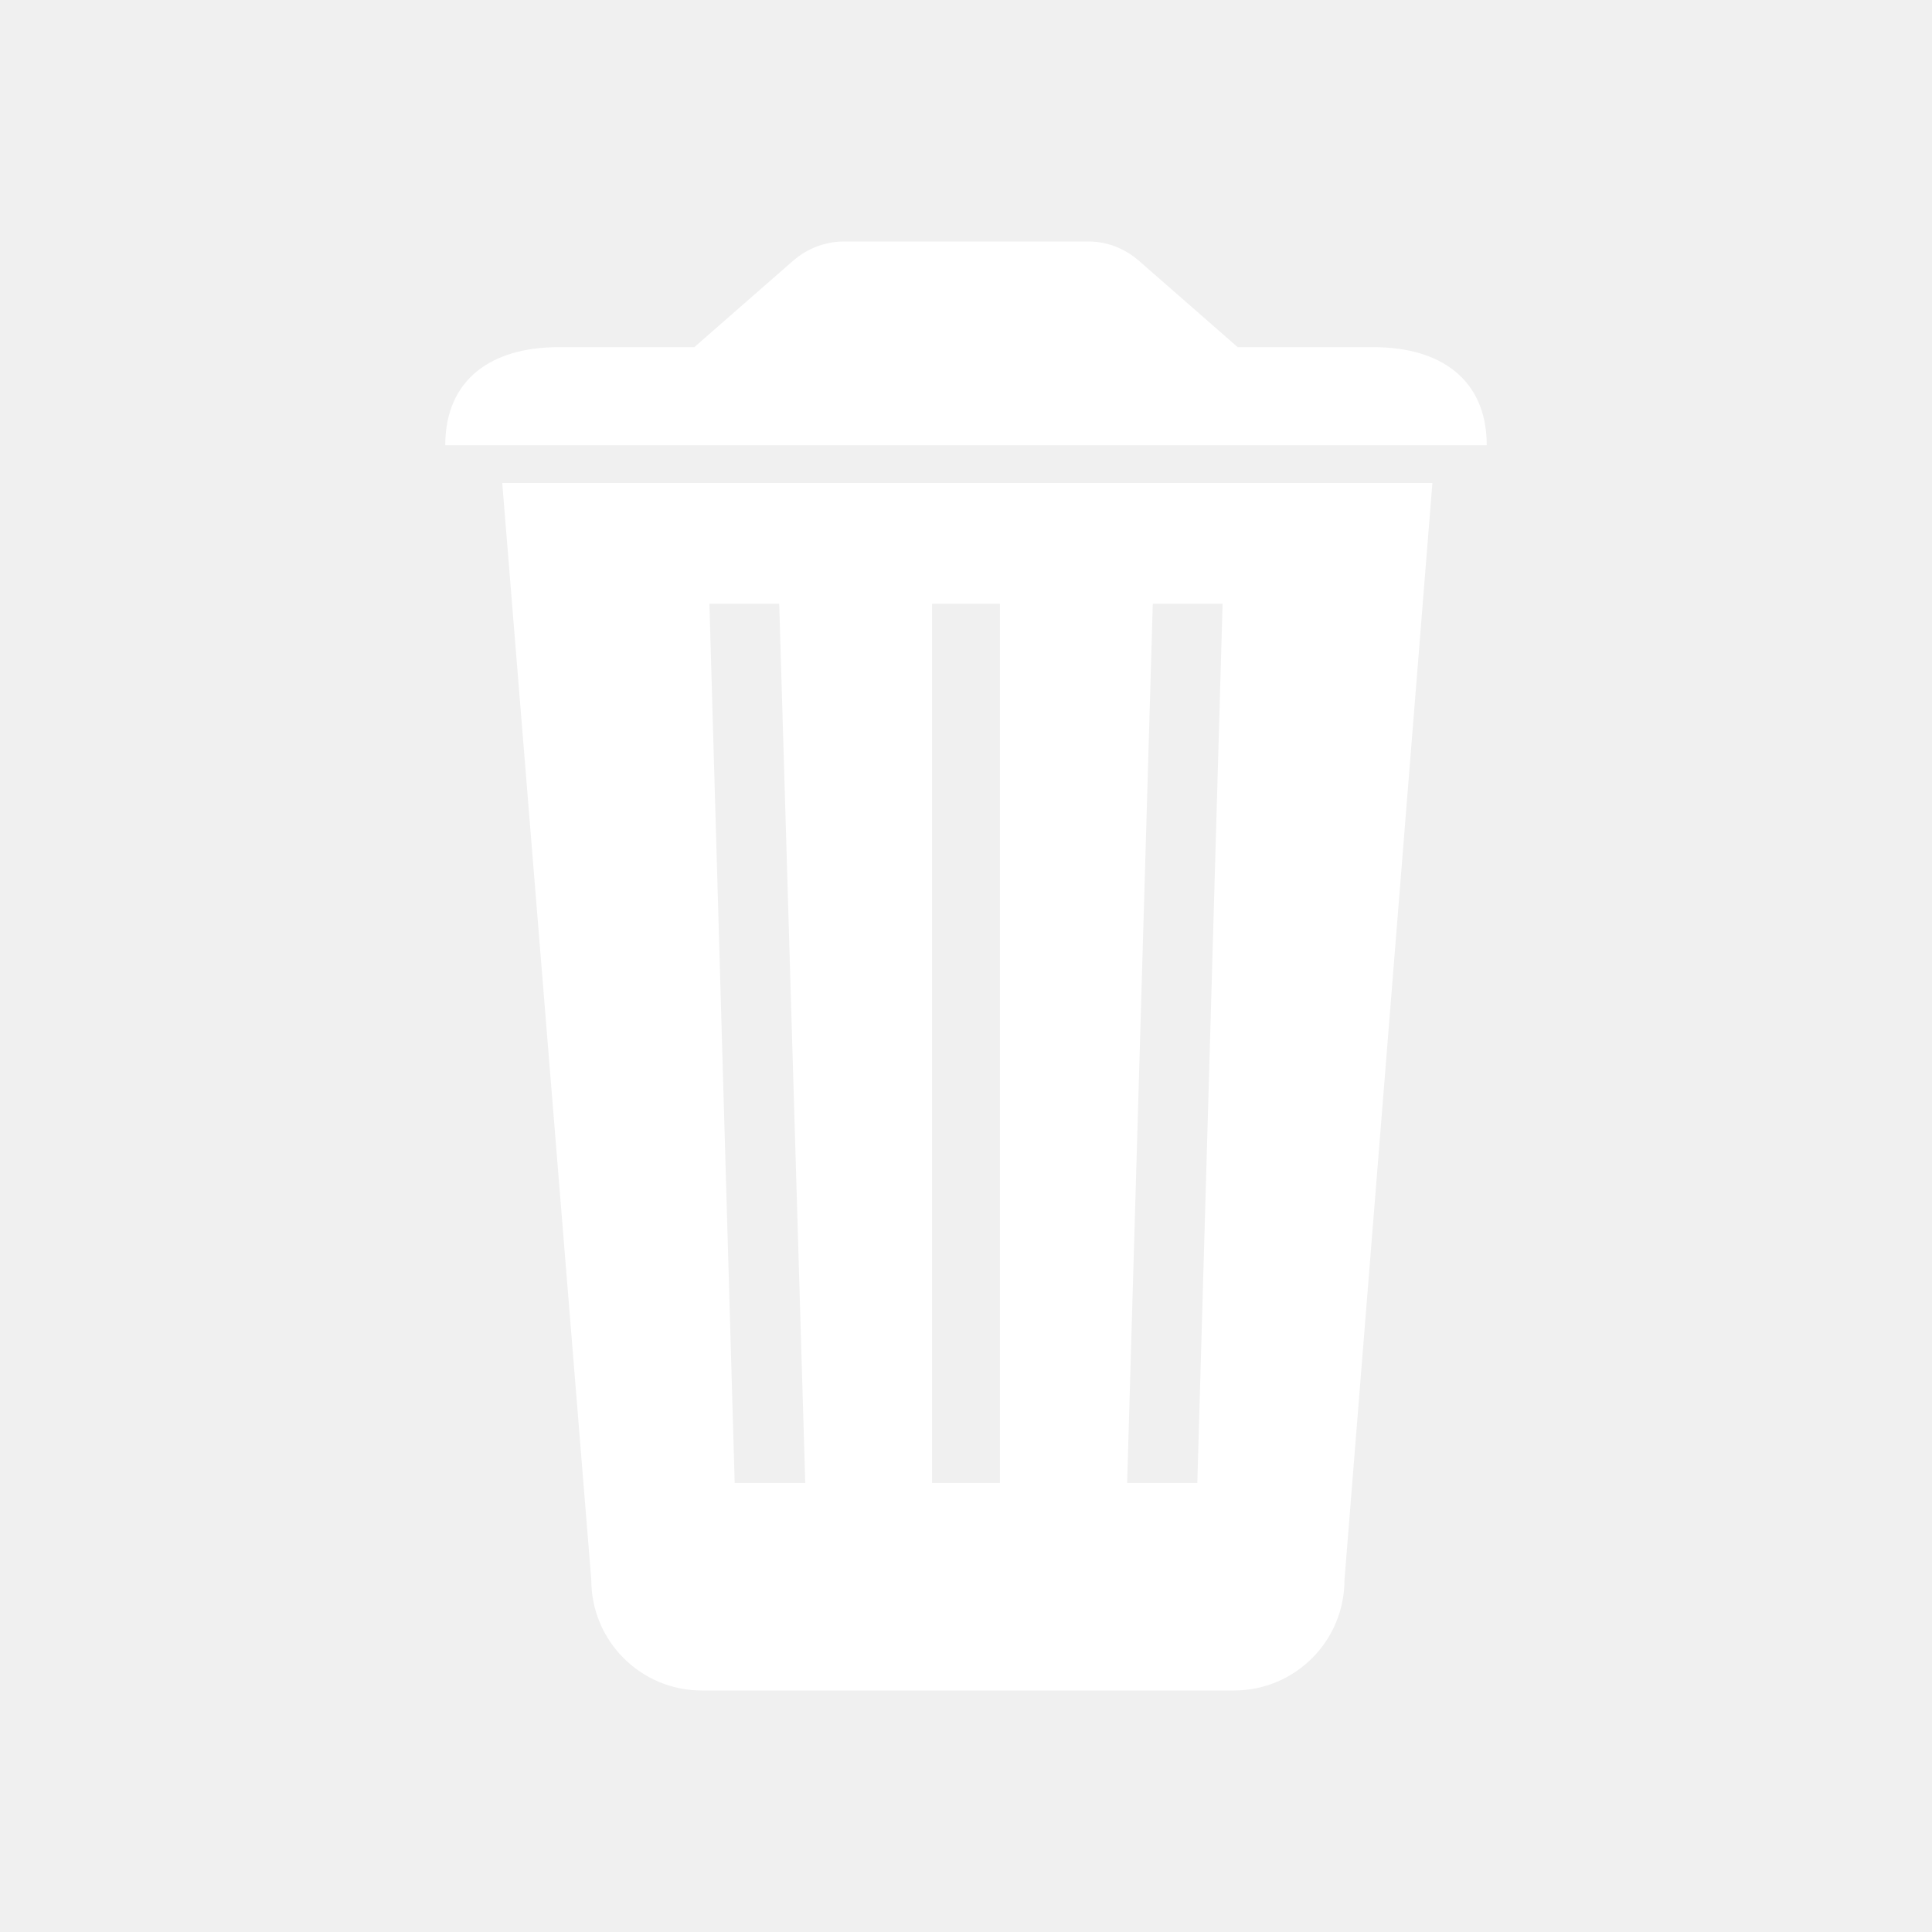
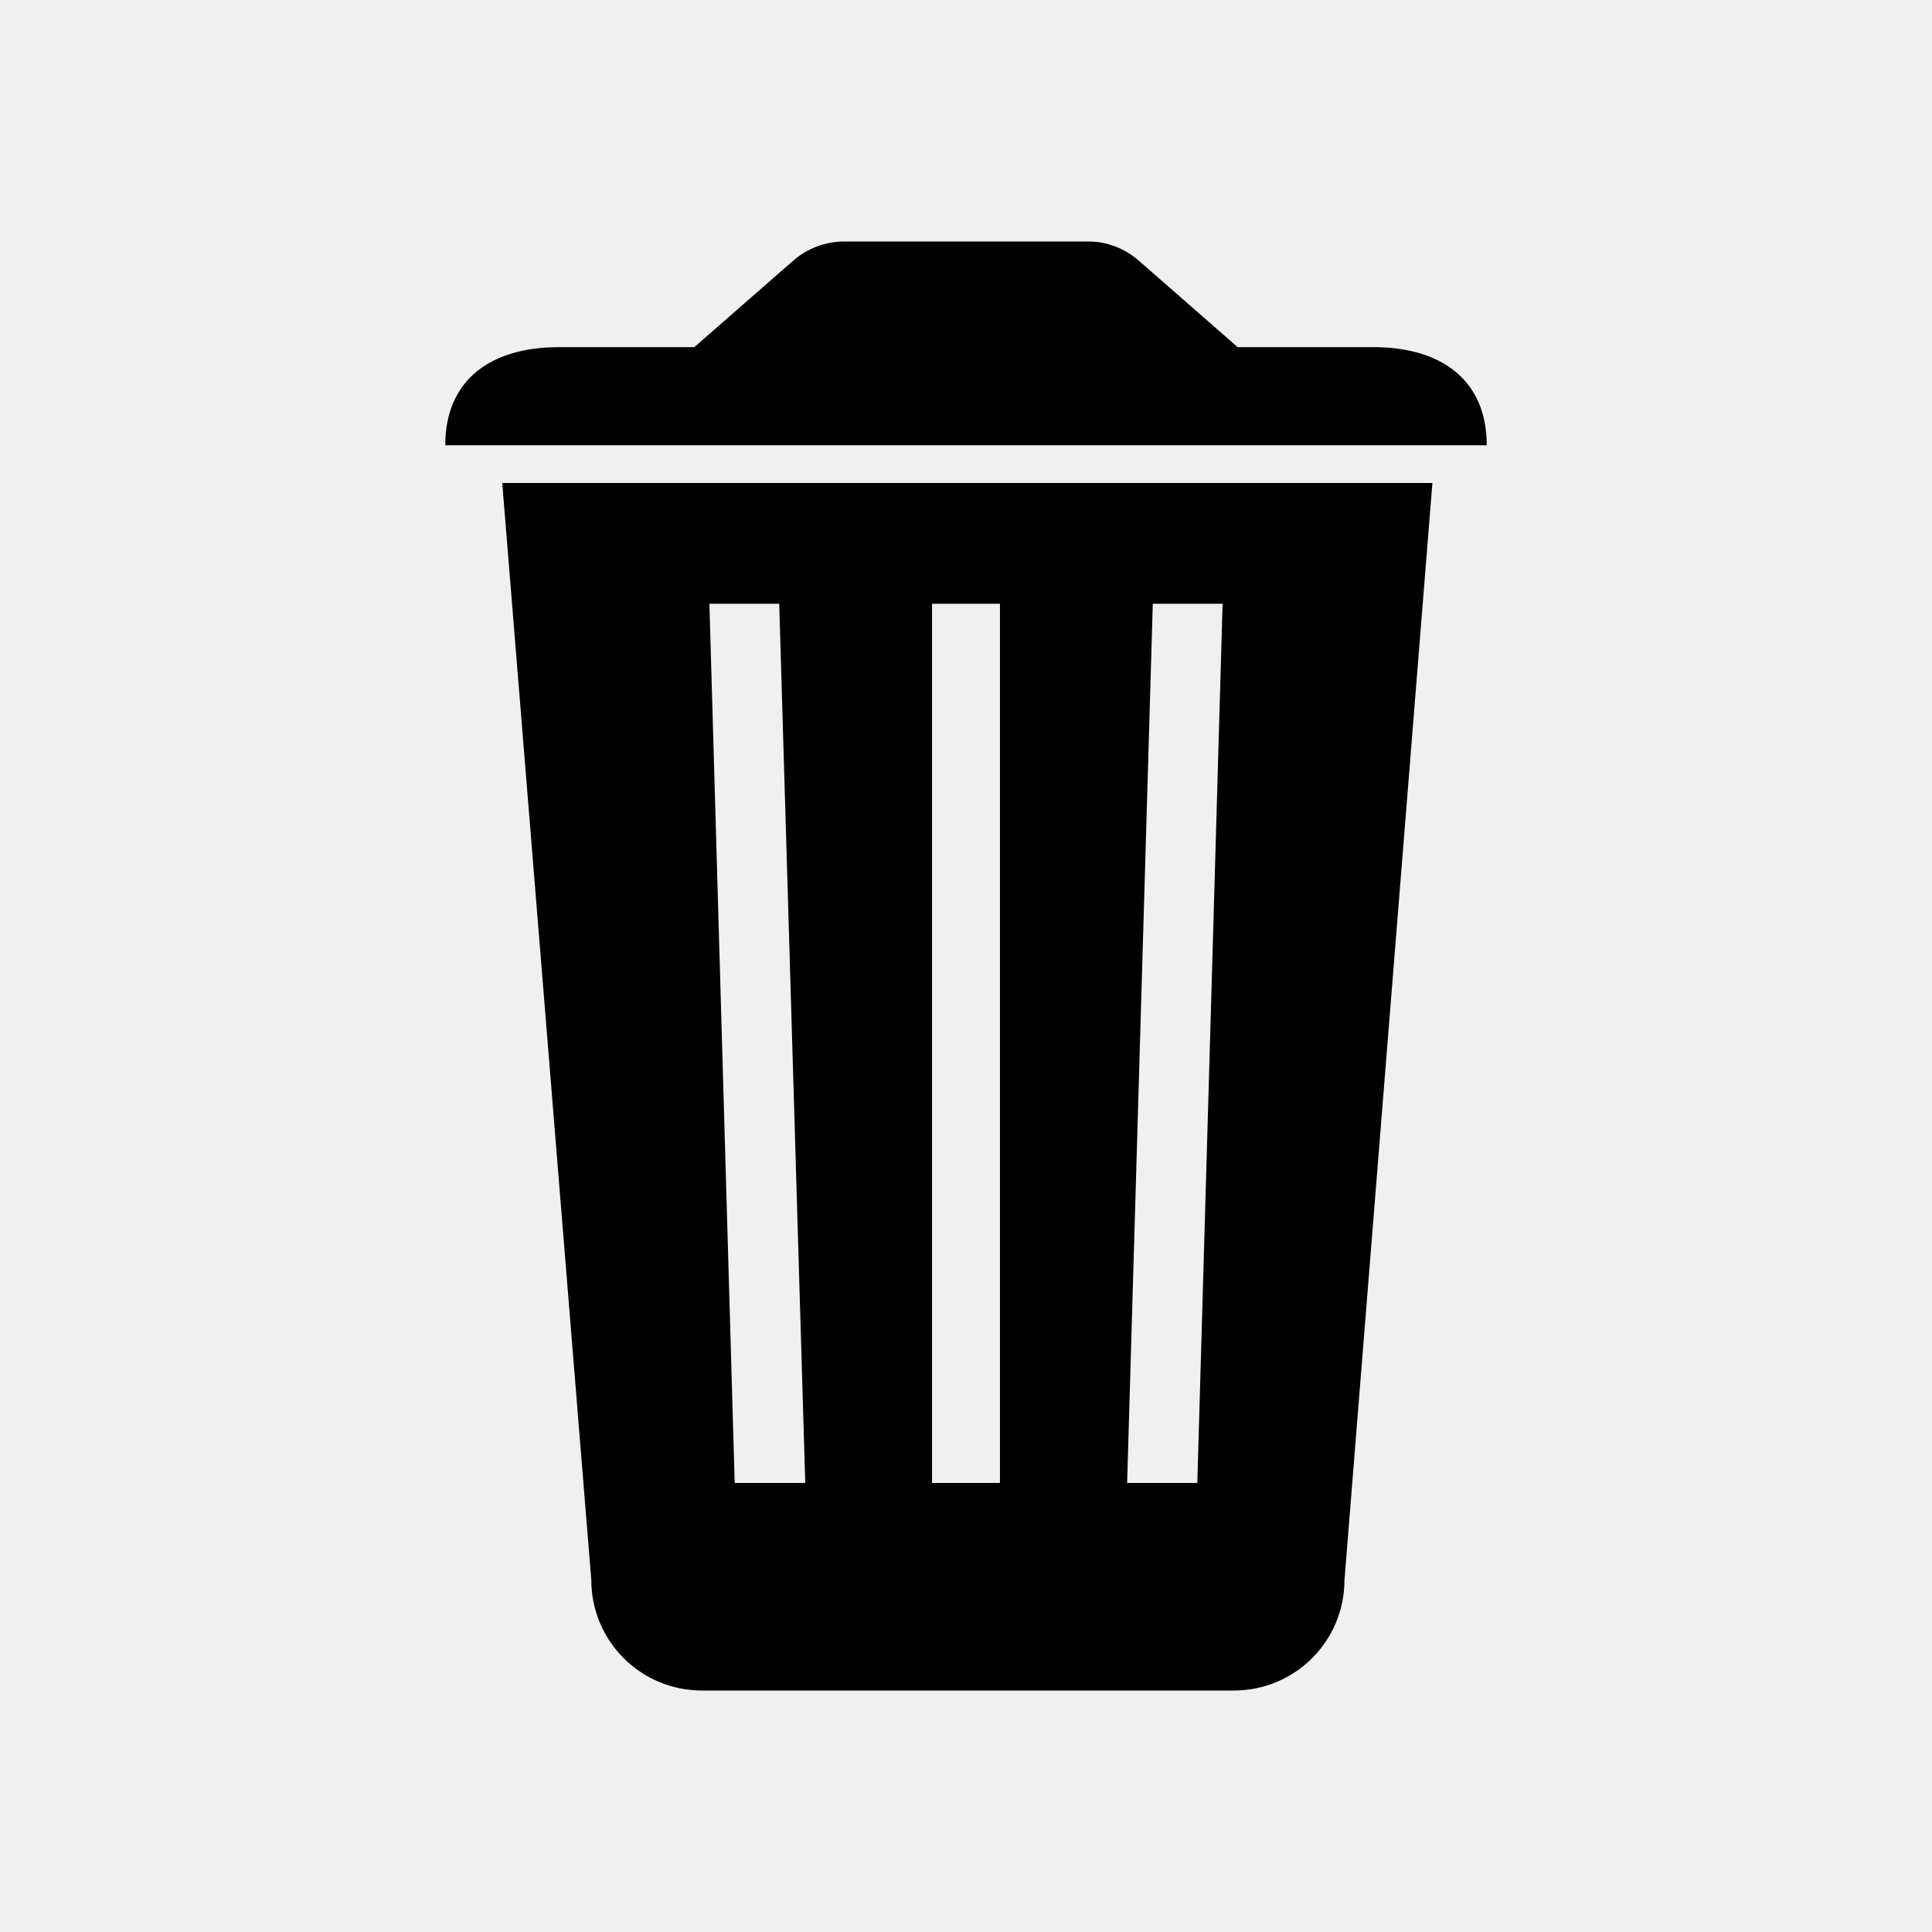
<svg xmlns="http://www.w3.org/2000/svg" version="1.1" id="Layer_1" x="0px" y="0px" viewBox="0 0 512 512" style="enable-background:new 0 0 512 512;" xml:space="preserve">
  <style type="text/css">
- 	.st0{fill:#FFFFFF;}
+ 	
</style>
  <path class="st0" d="M133.1,128l23.6,290.7c0,16.2,13.1,29.3,29.3,29.3h141c16.2,0,29.3-13.1,29.3-29.3L379.6,128H133.1z M194.7,393  L188,160h18.5l6.9,233H194.7L194.7,393z M265,393h-18V160h18V393z M317.3,393h-18.6l6.8-233H324L317.3,393z M364,92h-36l-26.3-23  c-3.7-3.2-8.4-5-13.2-5h-64.8c-4.9,0-9.7,1.8-13.4,5L184,92h-36c-17.6,0-30,8.4-30,26h276C394,100.4,381.6,92,364,92z" />
</svg>
